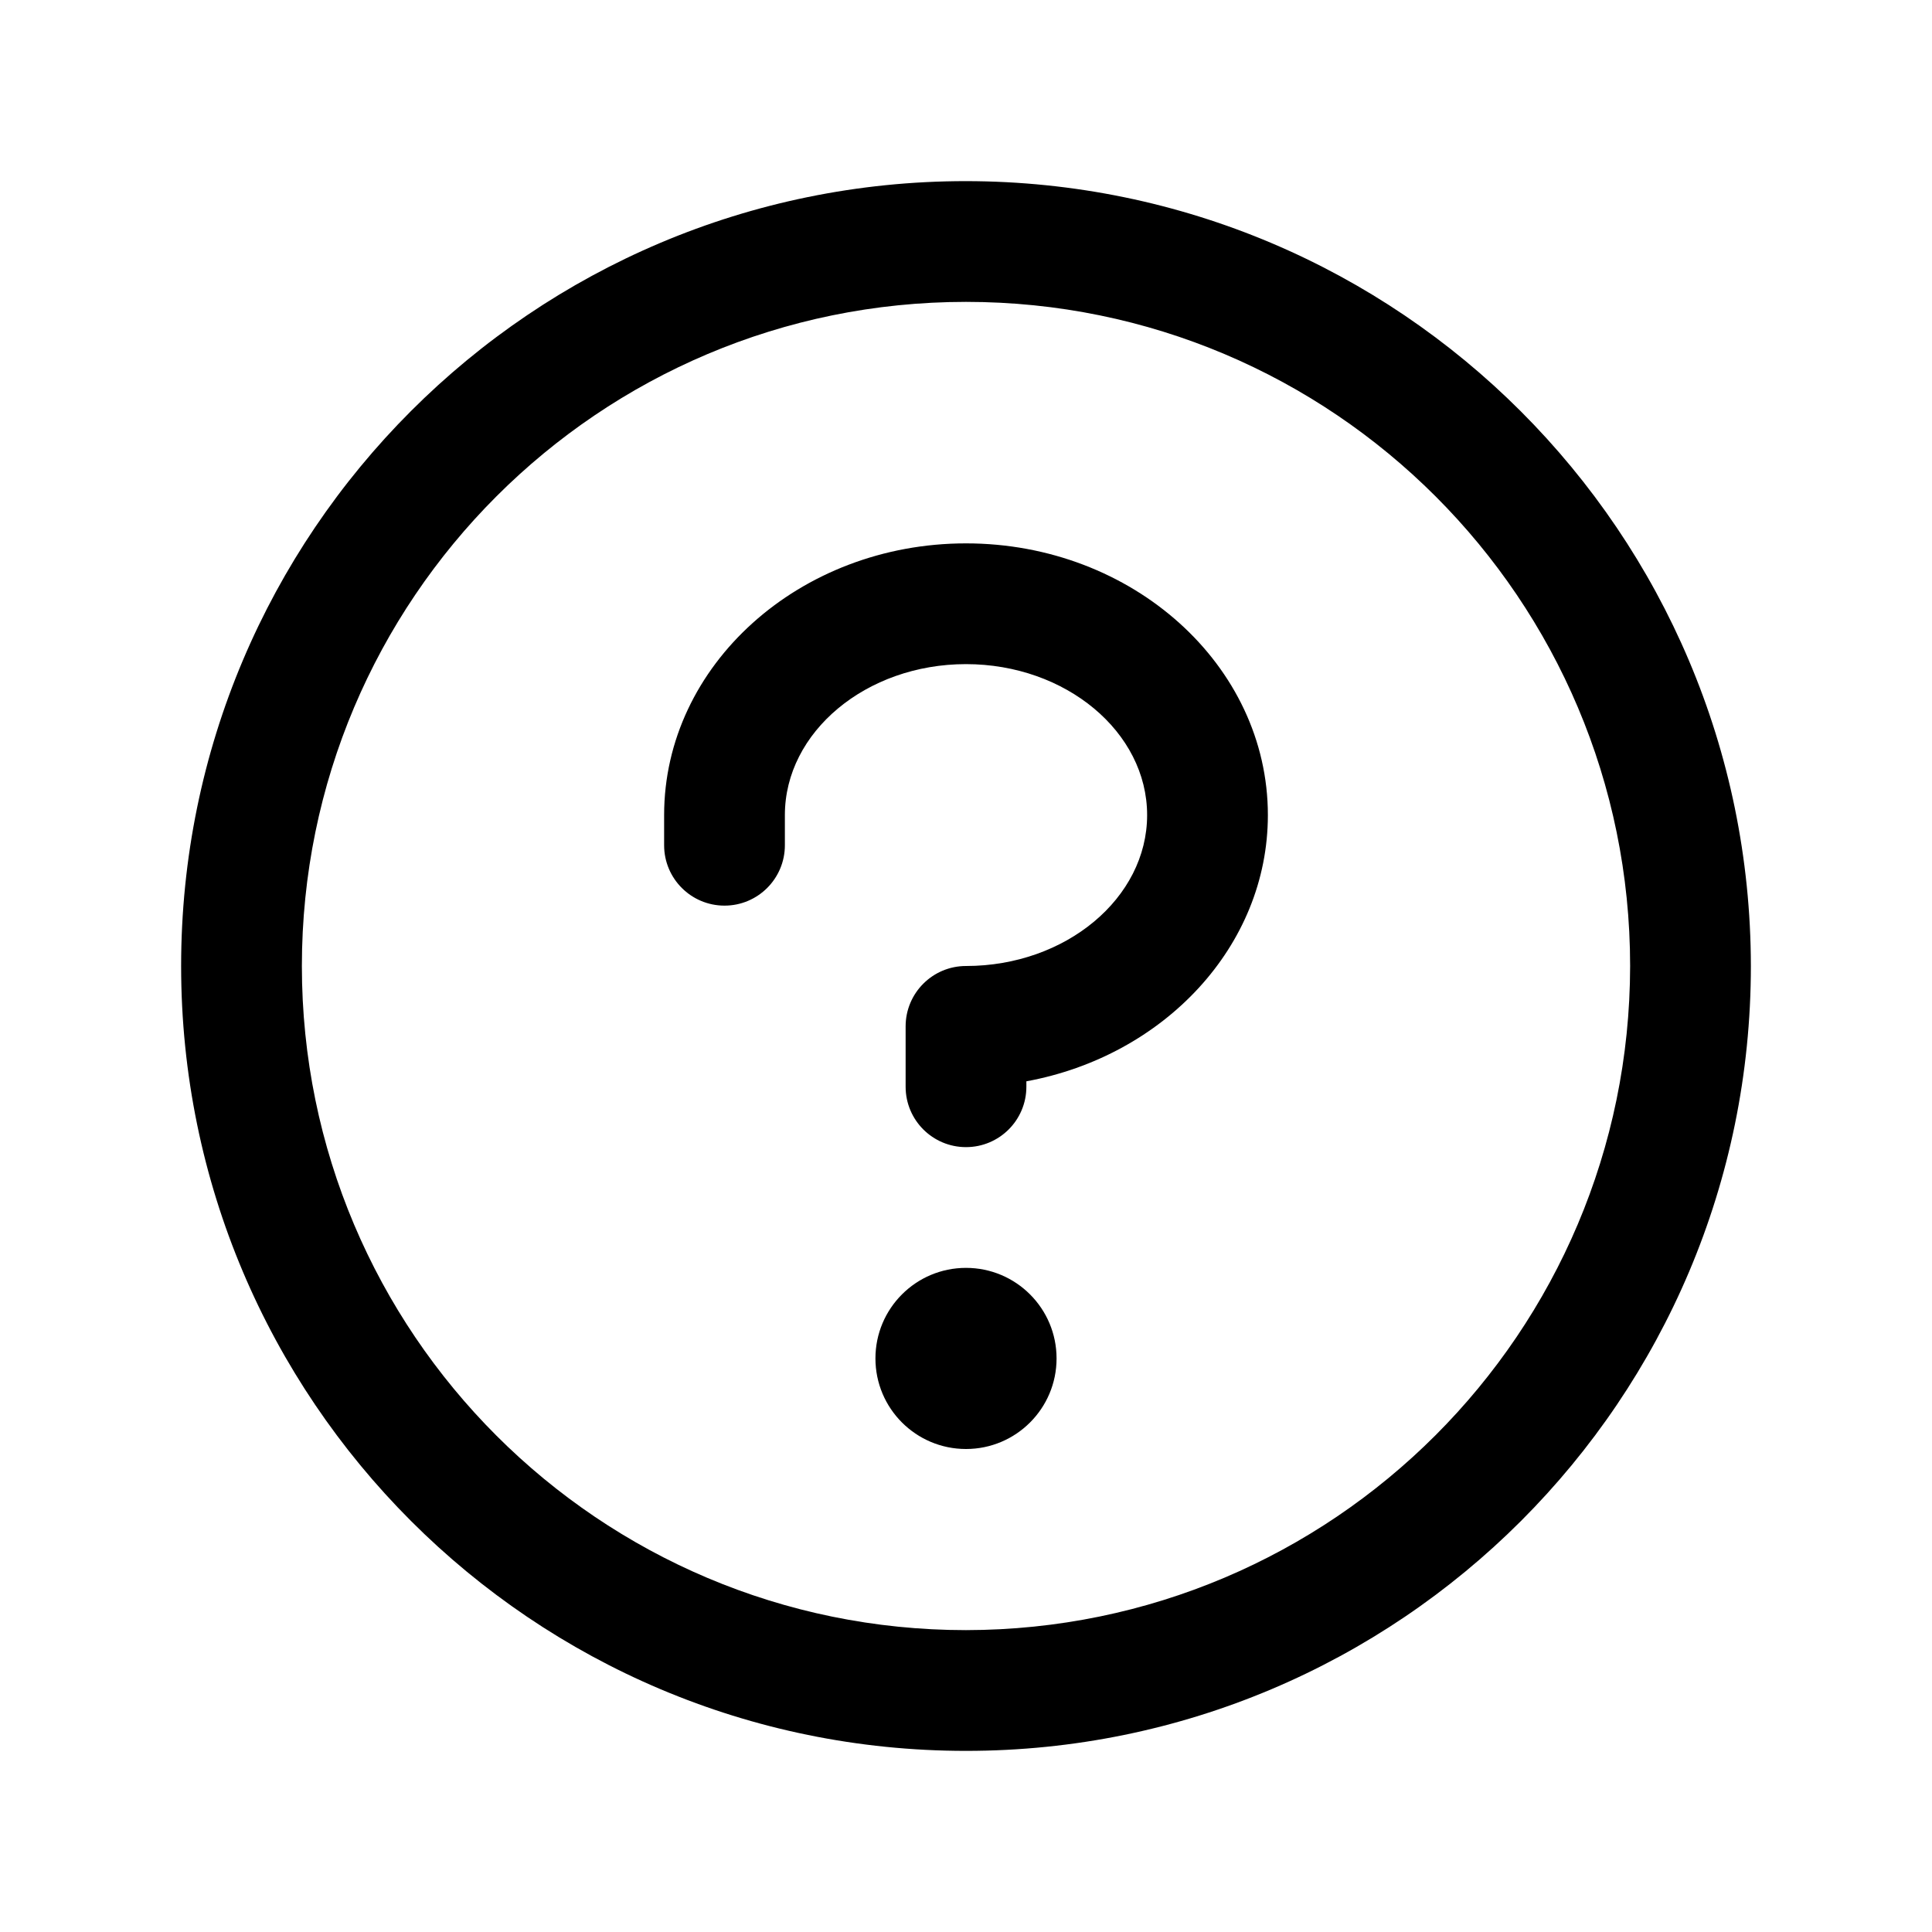
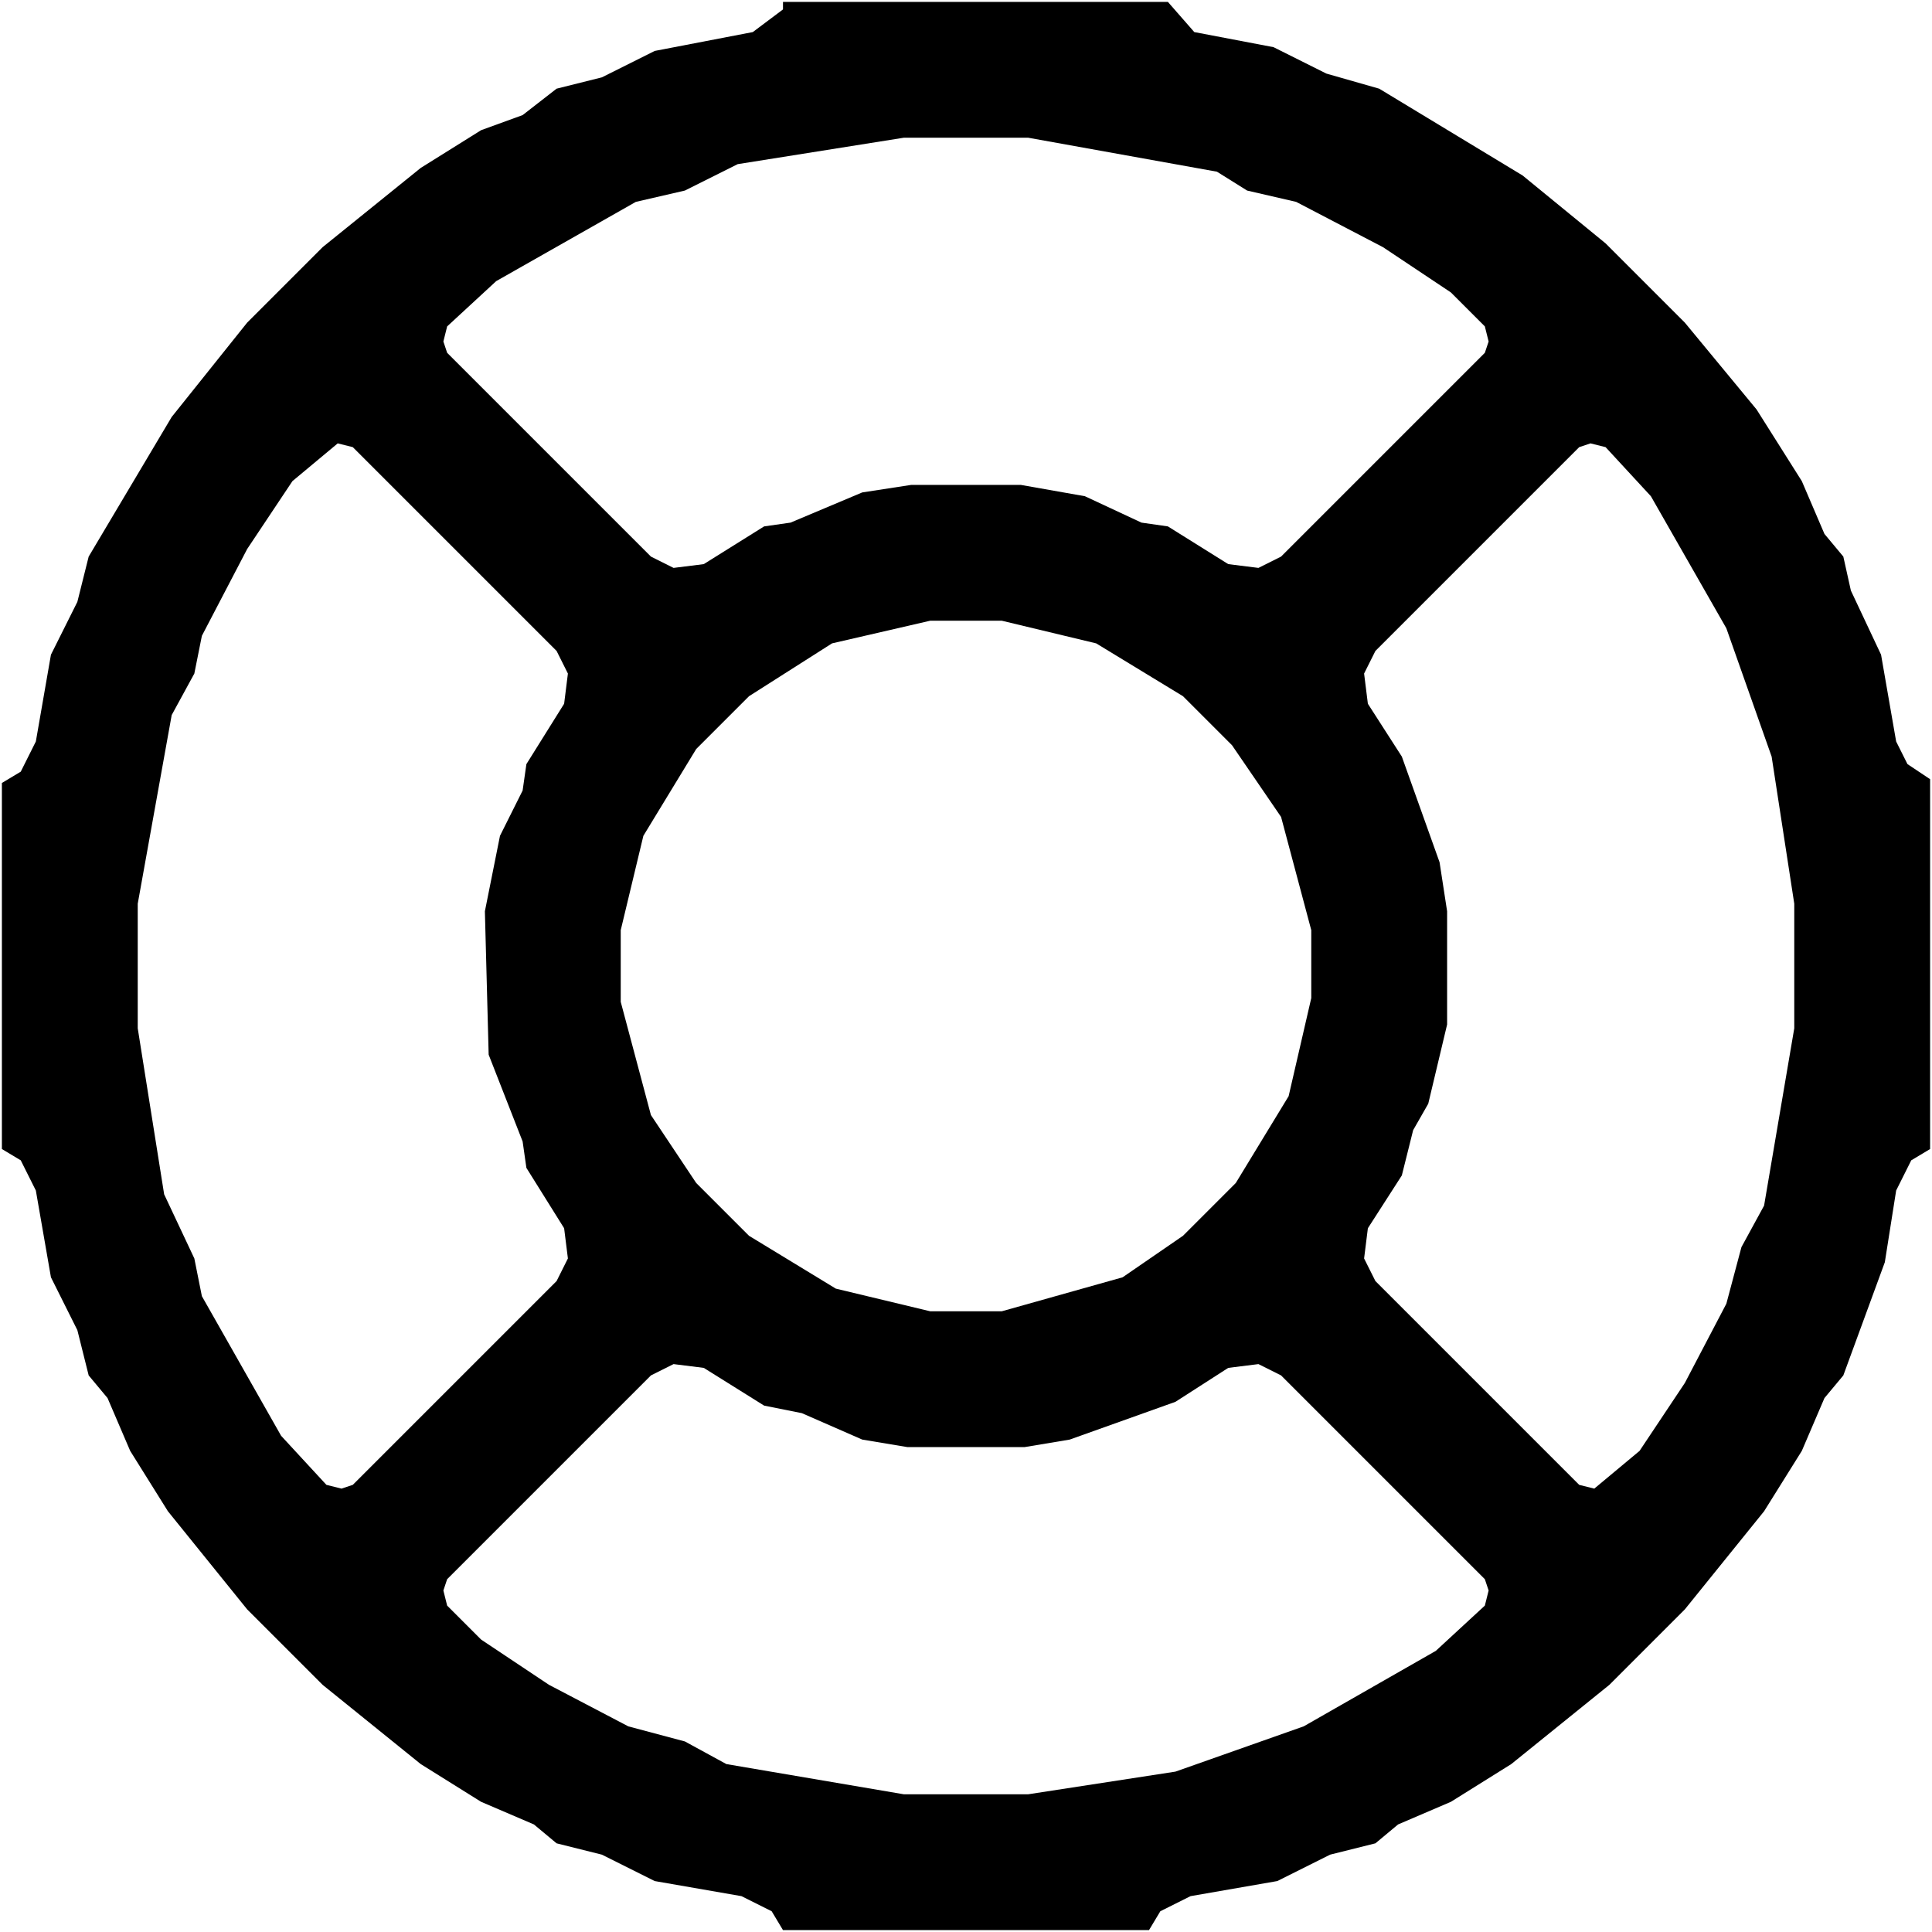
- <svg xmlns="http://www.w3.org/2000/svg" width="32" height="32" fill="#000000" viewBox="0 0 256 256">
-   <path d="M140,180a12,12,0,1,1-12-12A12,12,0,0,1,140,180ZM128,72c-22.06,0-40,16.15-40,36v4a8,8,0,0,0,16,0v-4c0-11,10.77-20,24-20s24,9,24,20-10.77,20-24,20a8,8,0,0,0-8,8v8a8,8,0,0,0,16,0v-.72c18.24-3.35,32-17.9,32-35.28C168,88.15,150.06,72,128,72Zm104,56A104,104,0,1,1,128,24,104.11,104.11,0,0,1,232,128Zm-16,0a88,88,0,1,0-88,88A88.1,88.1,0,0,0,216,128Z" />
+ <svg xmlns="http://www.w3.org/2000/svg" width="512" height="512" viewBox="0 0 512 512">
+   <path d="M 207.50,0.50 L 207.50,2.50 L 199.50,8.50 L 173.50,13.50 L 159.50,20.50 L 147.50,23.50 L 138.50,30.50 L 127.50,34.50 L 111.50,44.50 L 85.50,65.50 L 65.50,85.50 L 45.50,110.50 L 23.50,147.50 L 20.50,159.50 L 13.50,173.50 L 9.50,196.50 L 5.50,204.50 L 0.50,207.50 L 0.50,304.50 L 5.50,307.50 L 9.50,315.50 L 13.50,338.50 L 20.50,352.50 L 23.50,364.50 L 28.50,370.50 L 34.50,384.50 L 44.50,400.50 L 65.50,426.50 L 85.50,446.50 L 111.50,467.50 L 127.50,477.50 L 141.50,483.50 L 147.50,488.50 L 159.50,491.50 L 173.50,498.50 L 196.50,502.50 L 204.50,506.50 L 207.50,511.50 L 304.50,511.50 L 307.50,506.50 L 315.50,502.50 L 338.50,498.50 L 352.50,491.50 L 364.50,488.50 L 370.50,483.50 L 384.50,477.50 L 400.50,467.50 L 426.50,446.50 L 446.50,426.50 L 467.50,400.50 L 477.50,384.50 L 483.50,370.50 L 488.50,364.50 L 499.50,334.50 L 502.50,315.50 L 506.50,307.50 L 511.50,304.50 L 511.50,206.50 L 505.50,202.50 L 502.50,196.50 L 498.50,173.50 L 490.50,156.50 L 488.50,147.50 L 483.50,141.50 L 477.50,127.50 L 465.50,108.50 L 446.50,85.50 L 425.50,64.50 L 403.50,46.50 L 365.50,23.50 L 351.50,19.50 L 337.50,12.50 L 316.50,8.50 L 309.50,0.50 Z M 117.50,421.50 L 118.50,418.50 L 172.50,364.50 L 178.50,361.50 L 186.50,362.50 L 202.50,372.50 L 212.50,374.50 L 228.50,381.50 L 240.50,383.50 L 271.50,383.50 L 283.50,381.50 L 311.50,371.50 L 325.50,362.50 L 333.50,361.50 L 339.50,364.50 L 393.50,418.50 L 394.50,421.50 L 393.50,425.50 L 380.50,437.50 L 345.50,457.50 L 311.50,469.50 L 272.50,475.50 L 239.50,475.50 L 192.50,467.50 L 181.50,461.50 L 166.50,457.50 L 145.50,446.50 L 127.50,434.50 L 118.50,425.50 Z M 246.50,164.50 L 265.50,164.50 L 290.50,170.50 L 313.50,184.50 L 326.50,197.50 L 339.50,216.50 L 347.50,246.50 L 347.50,264.50 L 341.50,290.50 L 327.50,313.50 L 313.50,327.50 L 297.50,338.50 L 265.50,347.50 L 246.50,347.50 L 221.50,341.50 L 198.50,327.50 L 184.50,313.50 L 172.50,295.50 L 164.50,265.50 L 164.50,246.50 L 170.50,221.50 L 184.50,198.50 L 198.50,184.50 L 220.50,170.50 Z M 421.50,117.50 L 425.50,118.50 L 437.50,131.50 L 457.50,166.50 L 469.50,200.50 L 475.50,239.50 L 475.50,272.50 L 467.50,319.50 L 461.50,330.50 L 457.50,345.50 L 446.50,366.50 L 434.50,384.50 L 422.50,394.50 L 418.50,393.50 L 364.50,339.50 L 361.50,333.50 L 362.50,325.50 L 371.50,311.50 L 374.50,299.50 L 378.50,292.50 L 383.50,271.50 L 383.50,241.50 L 381.50,228.50 L 371.50,200.50 L 362.50,186.50 L 361.50,178.50 L 364.50,172.50 L 418.50,118.50 Z M 89.50,117.50 L 93.50,118.50 L 147.50,172.50 L 150.50,178.50 L 149.50,186.50 L 139.50,202.50 L 138.50,209.50 L 132.50,221.50 L 128.50,241.50 L 129.50,279.50 L 138.50,302.50 L 139.50,309.50 L 149.50,325.50 L 150.50,333.50 L 147.50,339.50 L 93.50,393.50 L 90.50,394.50 L 86.50,393.50 L 74.50,380.50 L 53.50,343.50 L 51.50,333.50 L 43.50,316.50 L 36.50,272.50 L 36.50,239.50 L 45.50,189.50 L 51.50,178.50 L 53.50,168.50 L 65.50,145.50 L 77.50,127.50 Z M 117.50,90.50 L 118.50,86.50 L 131.50,74.50 L 168.50,53.50 L 181.50,50.50 L 195.50,43.50 L 239.50,36.50 L 272.50,36.50 L 322.50,45.50 L 330.50,50.50 L 343.50,53.50 L 366.50,65.50 L 384.50,77.50 L 393.50,86.50 L 394.50,90.50 L 393.50,93.50 L 339.50,147.50 L 333.50,150.50 L 325.50,149.50 L 309.50,139.50 L 302.50,138.50 L 287.50,131.50 L 270.50,128.50 L 241.50,128.50 L 228.50,130.50 L 209.50,138.50 L 202.50,139.50 L 186.50,149.50 L 178.50,150.50 L 172.50,147.50 L 118.50,93.50 Z" fill="currentColor" fill-rule="evenodd" clip-rule="evenodd" />
</svg>
